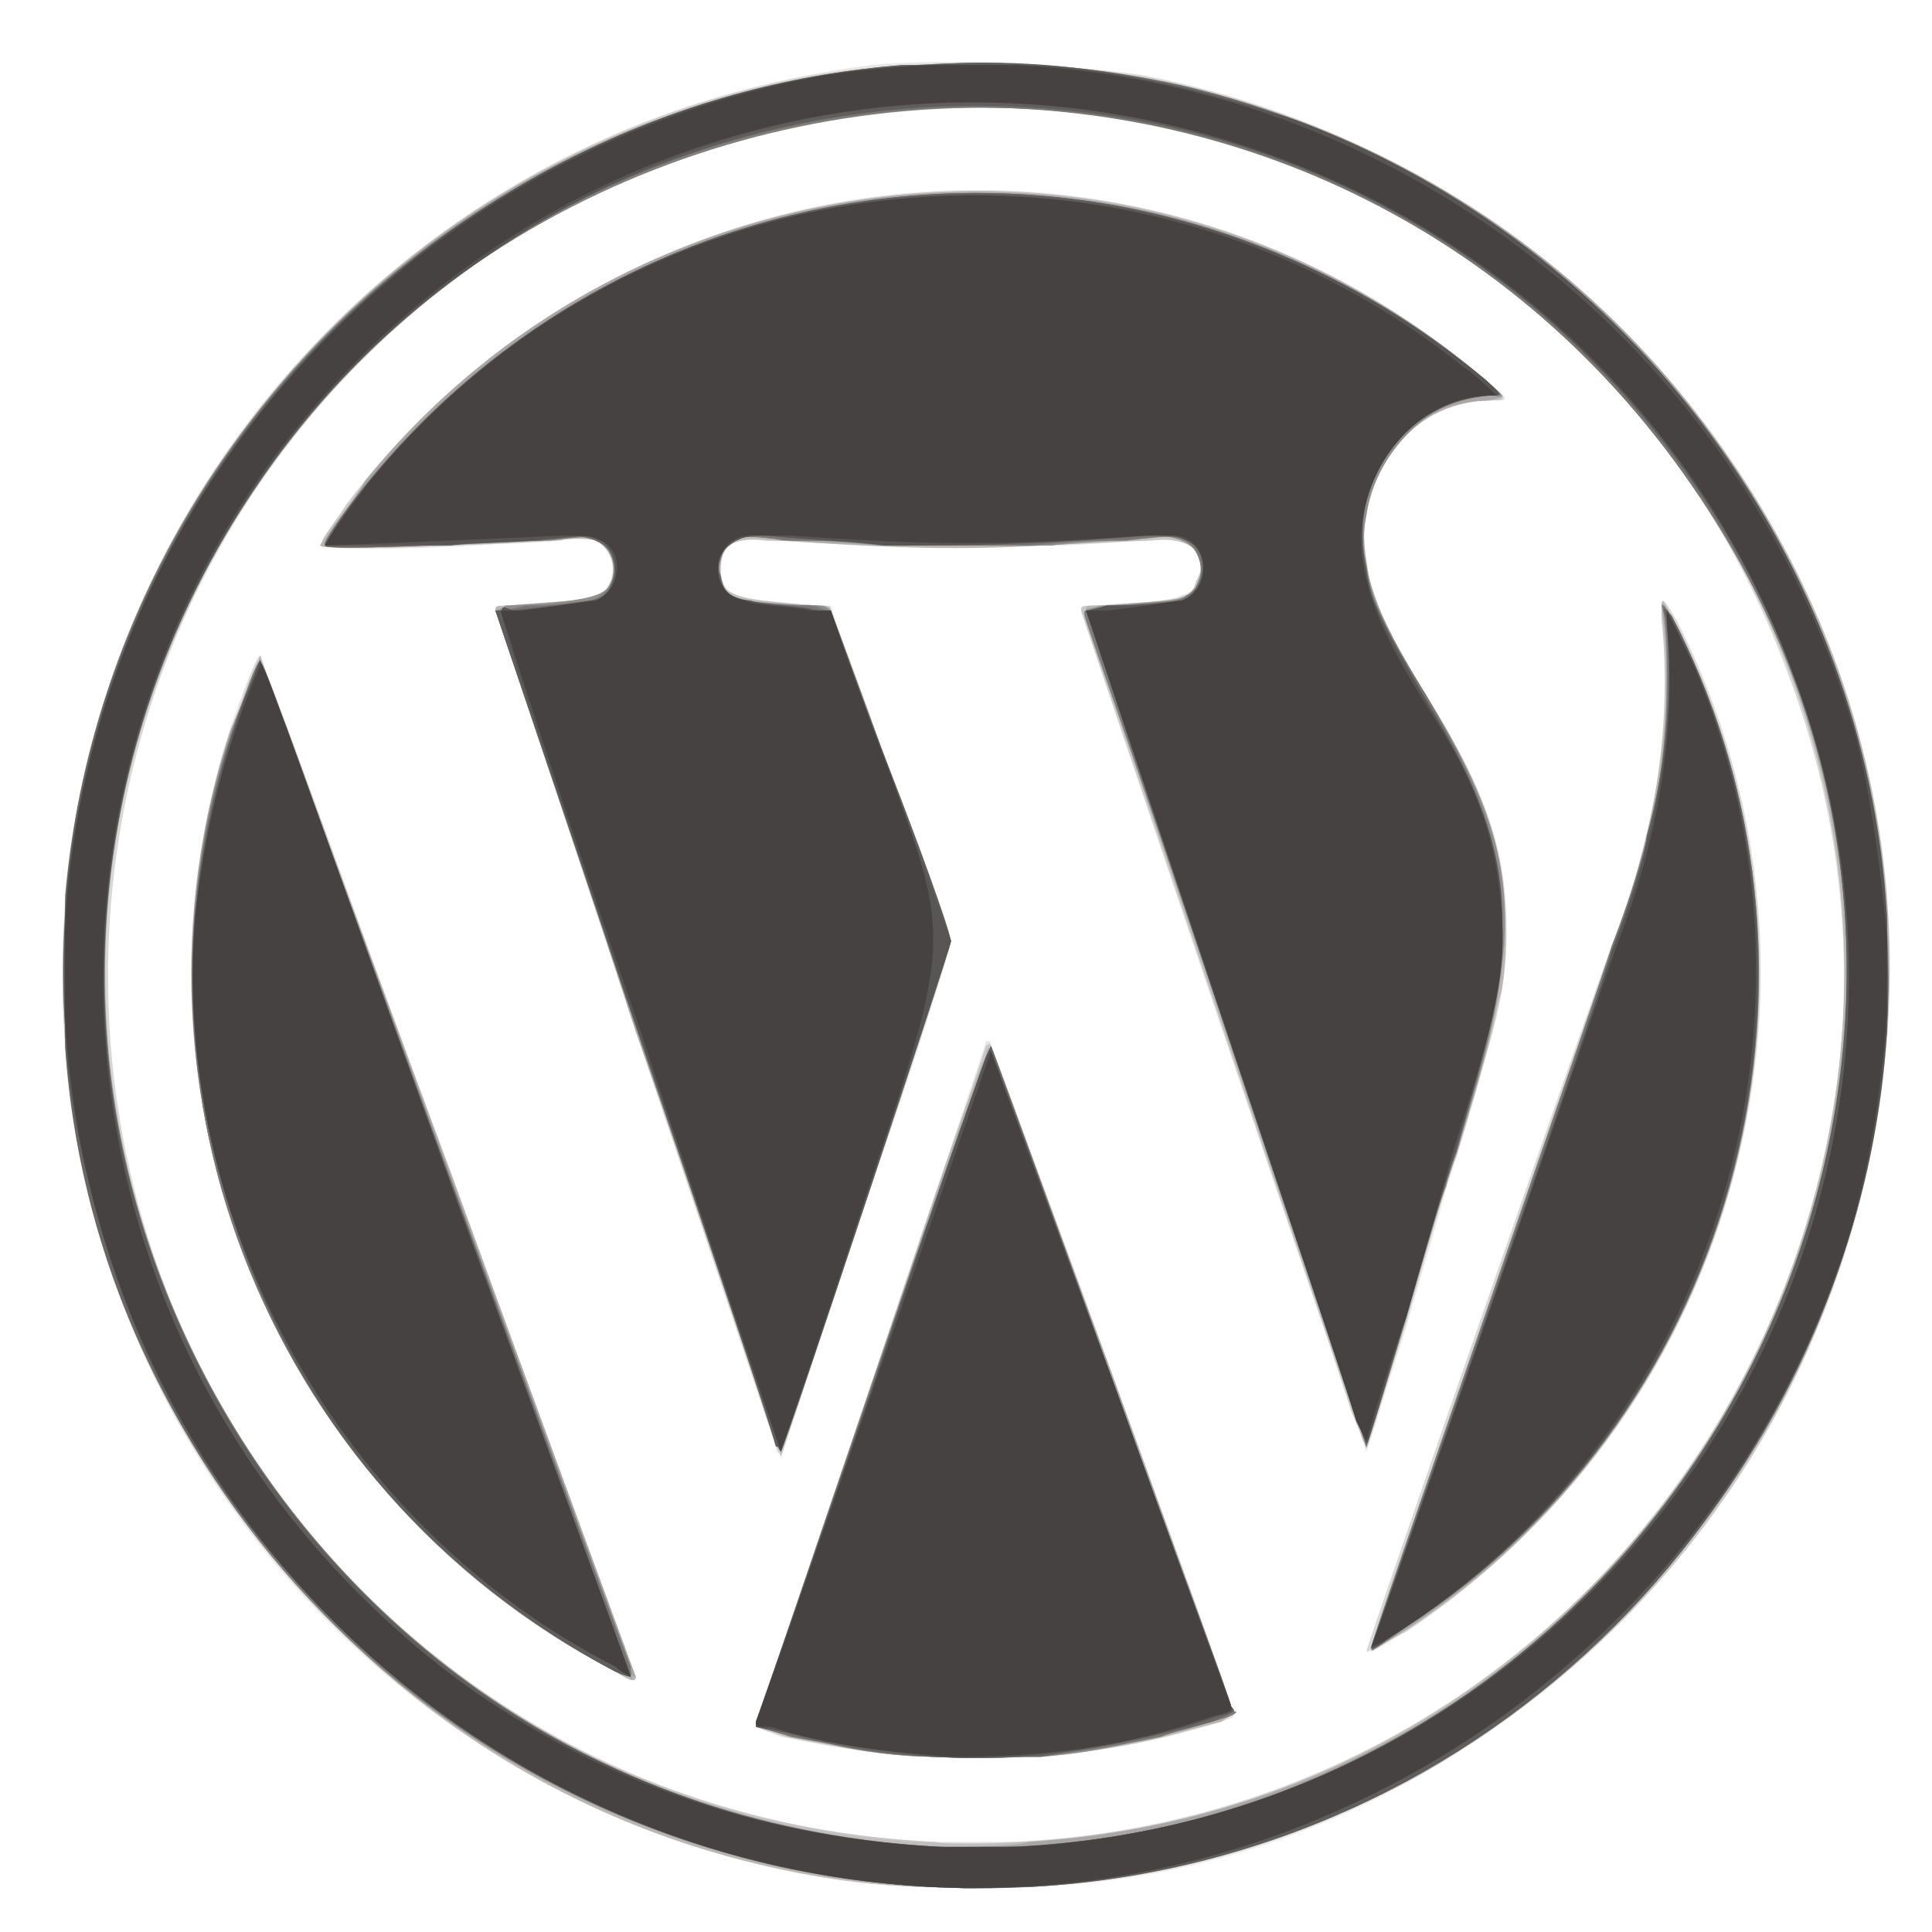
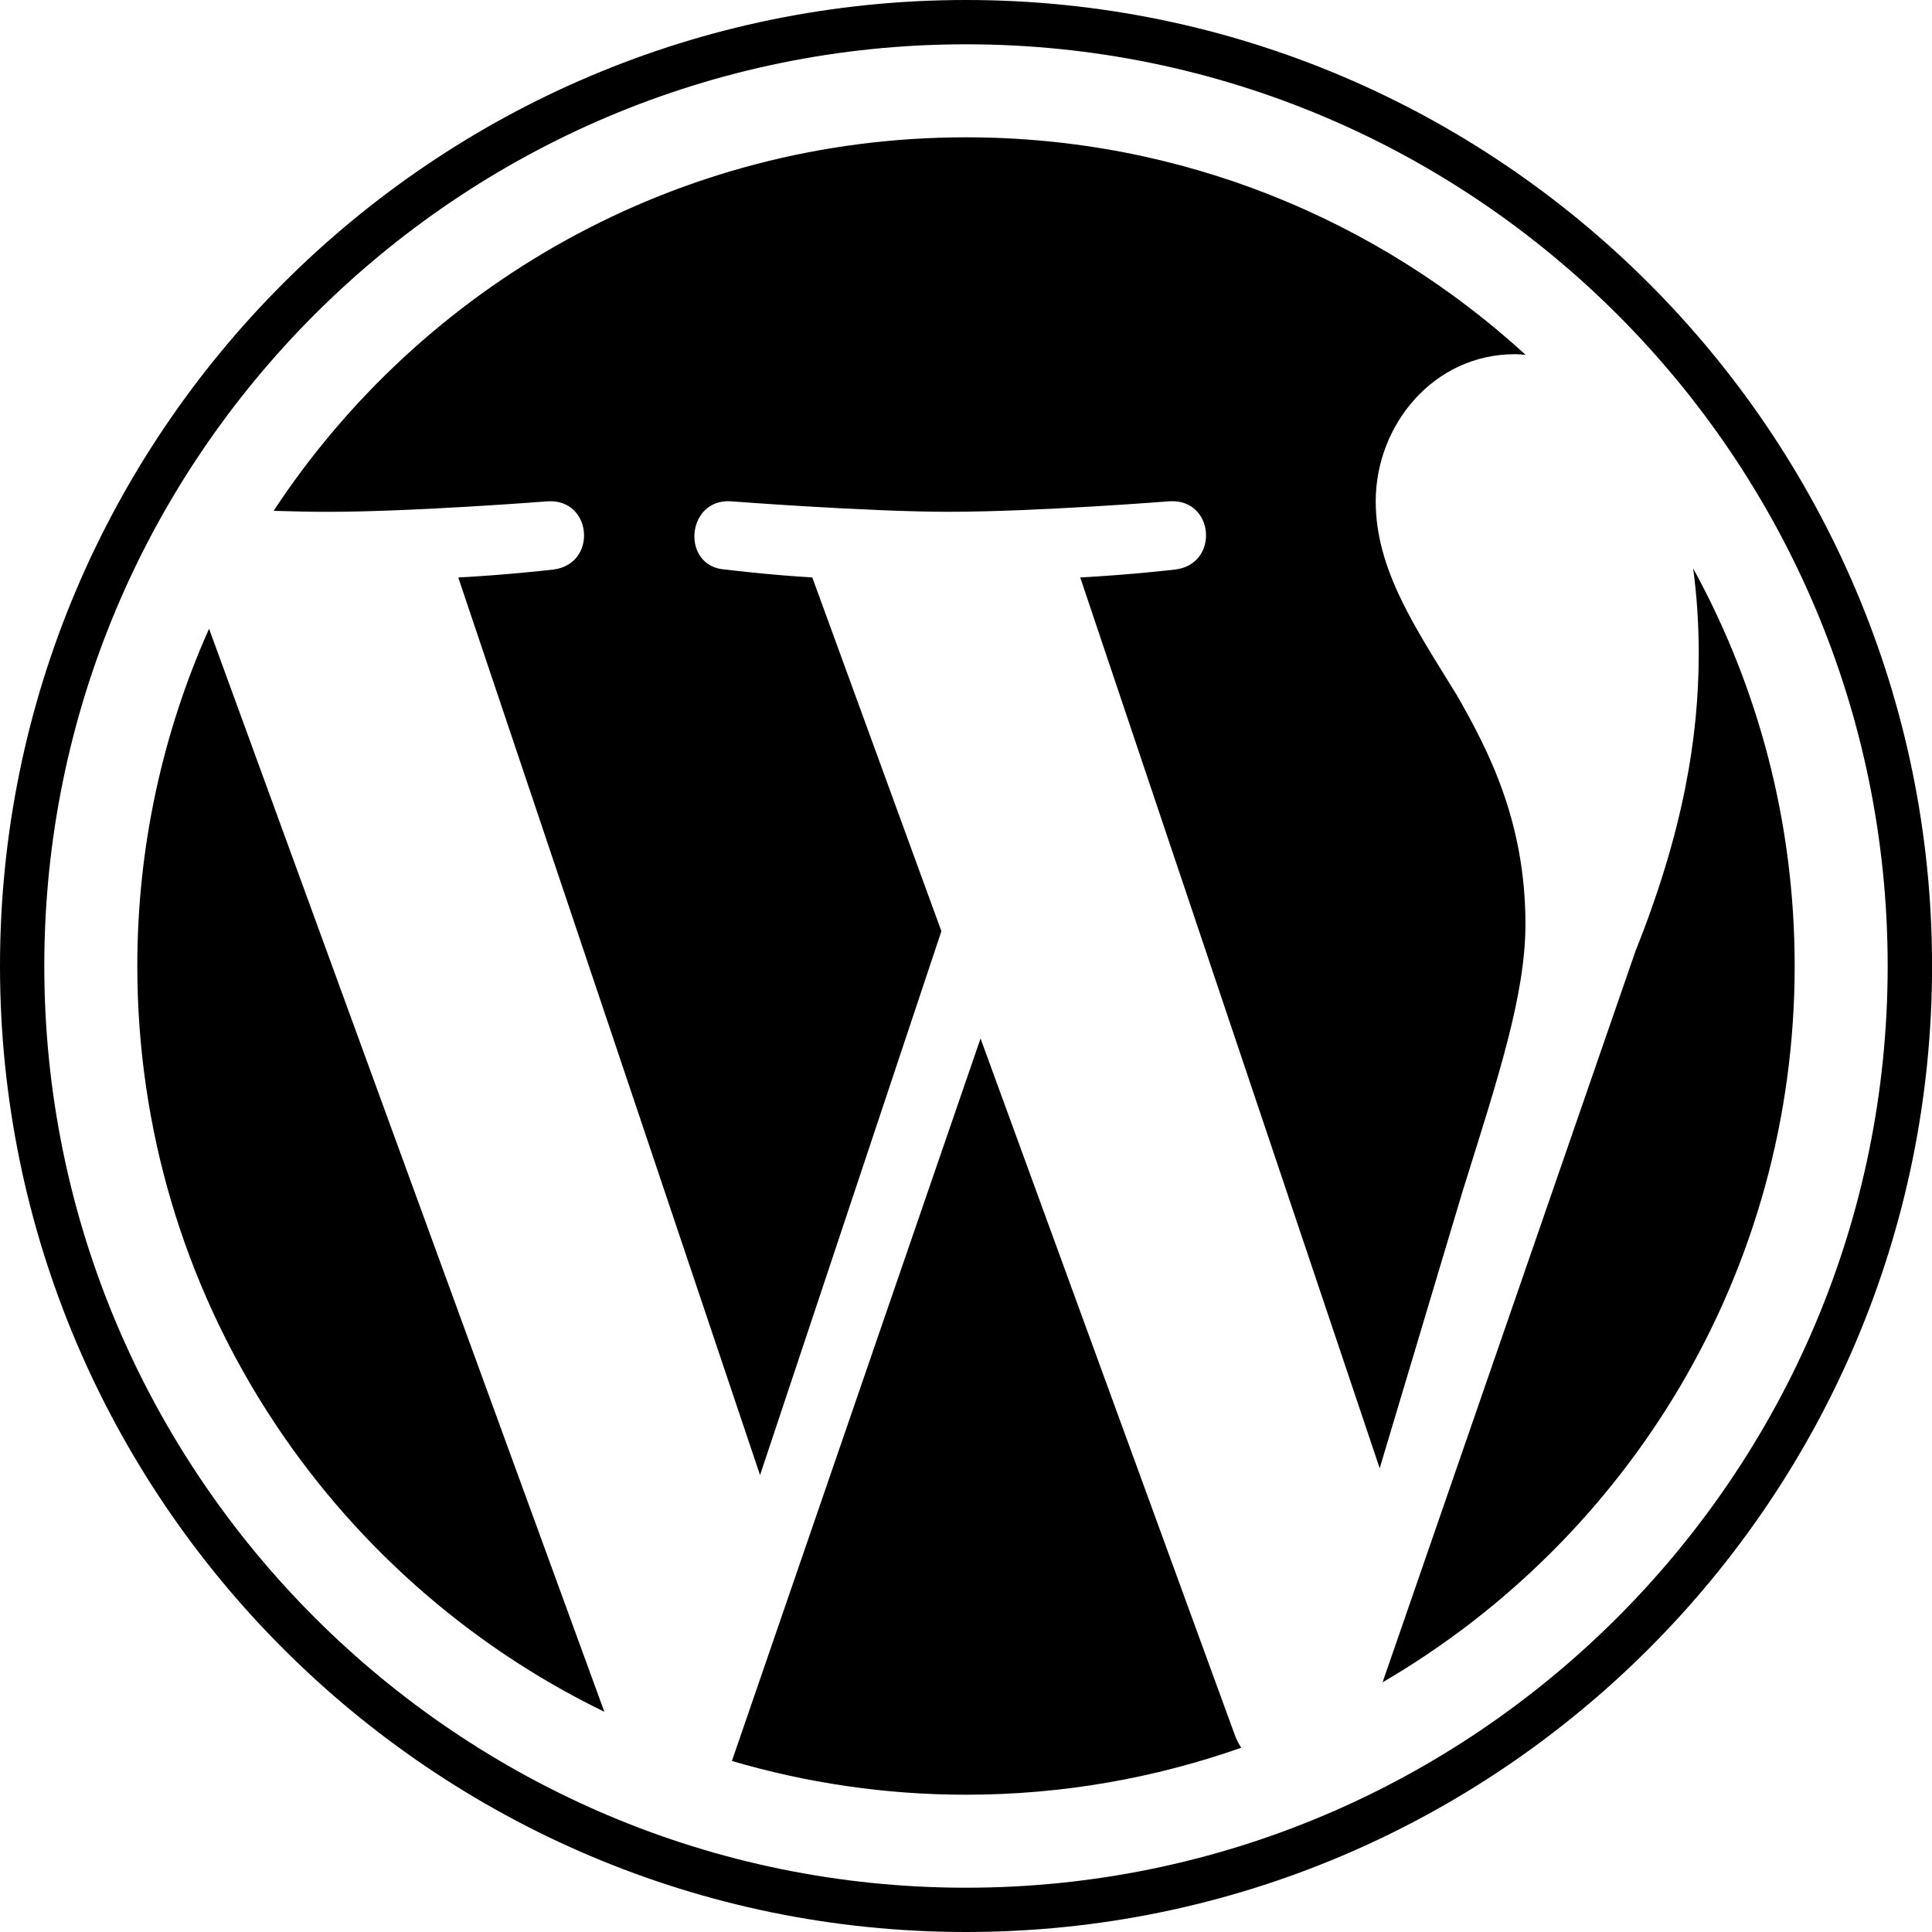
- <svg xmlns="http://www.w3.org/2000/svg" width="32" height="32" viewBox="0 0 3.86 3.86">
-   <g fill-rule="nonzero">
-     <path fill="#E8E7E7" d="M1.88 3.77c-0.68,-0.01 -1.32,-0.44 -1.6,-1.08 -0.09,-0.2 -0.14,-0.42 -0.15,-0.61 -0.01,-0.11 0,-0.28 0.01,-0.34 0.1,-0.85 0.75,-1.5 1.6,-1.61 0.1,-0.01 0.33,-0.01 0.44,0.01 0.8,0.1 1.44,0.71 1.57,1.51 0.03,0.17 0.03,0.43 0,0.59 -0.14,0.86 -0.89,1.52 -1.72,1.53 -0.04,0 -0.07,0 -0.08,0 0,0 -0.03,0 -0.07,0l0 0zm0.16 -0.09c1.34,-0.07 2.1,-1.59 1.35,-2.7 -0.71,-1.05 -2.26,-1.01 -2.92,0.06 -0.69,1.13 0.08,2.58 1.4,2.64 0.03,0 0.14,0 0.17,0zm-0.17 -0.17c-0.1,0 -0.21,-0.02 -0.31,-0.04 -0.05,-0.02 -0.05,-0.02 -0.05,-0.02 0,-0.01 0.46,-1.36 0.46,-1.37 0.01,0 0.01,0 0.01,0.01 0,0 0.11,0.29 0.24,0.65 0.13,0.36 0.24,0.66 0.24,0.67 0.01,0.02 0.01,0.02 -0.02,0.03 -0.19,0.06 -0.38,0.08 -0.57,0.07l0 0zm-0.62 -0.16c-0.65,-0.32 -1,-1.07 -0.82,-1.79 0.02,-0.09 0.08,-0.25 0.09,-0.25 0,0 0.75,2.04 0.75,2.04 0,0.01 -0.01,0.01 -0.02,0l0 0zm1.48 -0.05c0,-0.01 0.47,-1.36 0.49,-1.41 0.09,-0.24 0.13,-0.46 0.1,-0.67 0,-0.03 0,-0.03 0.03,0.02 0.37,0.73 0.11,1.62 -0.59,2.05 -0.02,0.01 -0.03,0.01 -0.03,0.01zm-1.17 -0.39c-0.02,-0.04 -0.57,-1.69 -0.57,-1.69 0,-0.01 0,-0.01 0.04,-0.01 0.11,-0.01 0.15,-0.01 0.16,-0.02 0.05,-0.02 0.04,-0.09 0,-0.11 -0.02,-0.01 -0.03,-0.01 -0.11,0 -0.21,0.02 -0.44,0.02 -0.44,0.01 0,-0.01 0.04,-0.06 0.07,-0.1 0.56,-0.72 1.6,-0.82 2.28,-0.21 0.02,0.01 0.02,0.02 0.01,0.02 -0.18,-0.01 -0.31,0.16 -0.27,0.34 0.02,0.07 0.04,0.13 0.12,0.26 0.19,0.3 0.2,0.46 0.07,0.88 -0.01,0.03 -0.02,0.07 -0.03,0.09 0,0.01 -0.04,0.14 -0.08,0.28 -0.07,0.22 -0.08,0.25 -0.08,0.25 0,0 -0.57,-1.67 -0.57,-1.68 0,-0.01 0,-0.01 0.03,-0.01 0.18,-0.01 0.2,-0.02 0.21,-0.06 0.01,-0.06 -0.03,-0.08 -0.1,-0.07 -0.04,0 -0.13,0.01 -0.2,0.01 -0.08,0 -0.27,0 -0.34,0 -0.08,0 -0.17,-0.01 -0.23,-0.01 -0.06,-0.01 -0.09,0.01 -0.09,0.05 0,0.06 0.02,0.07 0.19,0.08 0.02,0 0.03,0 0.03,0 0,0.01 0.24,0.67 0.24,0.67 0,0.01 -0.07,0.24 -0.17,0.52 -0.17,0.51 -0.17,0.52 -0.17,0.51l0 0z" />
-     <path fill="#D8D7D7" d="M1.84 3.77c-0.65,-0.02 -1.29,-0.47 -1.56,-1.08 -0.12,-0.27 -0.16,-0.53 -0.15,-0.83 0.03,-0.84 0.66,-1.56 1.49,-1.71 0.21,-0.03 0.45,-0.03 0.66,0 0.75,0.14 1.34,0.74 1.47,1.49 0.17,1.05 -0.57,2.01 -1.62,2.12 -0.06,0.01 -0.2,0.01 -0.29,0.01l0 0zm0.18 -0.09c1.18,-0.05 1.97,-1.24 1.55,-2.34 -0.39,-1.05 -1.66,-1.46 -2.58,-0.84 -0.98,0.66 -1.04,2.07 -0.12,2.81 0.32,0.26 0.74,0.39 1.15,0.37l0 0zm-0.14 -0.17c-0.11,0 -0.21,-0.02 -0.31,-0.04 -0.04,-0.01 -0.06,-0.02 -0.06,-0.02 0,0 0.46,-1.36 0.46,-1.36 0.01,-0.01 0,-0.02 0.25,0.66 0.13,0.36 0.24,0.66 0.24,0.66 0.01,0.02 0.01,0.01 -0.05,0.03 -0.17,0.06 -0.36,0.08 -0.53,0.07l0 0zm-0.65 -0.17c-0.66,-0.34 -0.99,-1.11 -0.78,-1.83 0.02,-0.08 0.06,-0.2 0.07,-0.2 0,0 0.75,2.04 0.75,2.04 0,0.01 -0.01,0.01 -0.04,-0.01zm1.5 -0.04c0,-0.01 0.48,-1.39 0.49,-1.41 0.09,-0.23 0.13,-0.46 0.1,-0.66 0,-0.04 0,-0.04 0.03,0.01 0.36,0.71 0.12,1.58 -0.54,2.02 -0.06,0.03 -0.08,0.04 -0.08,0.04l0 0zm-1.18 -0.41c-0.3,-0.89 -0.56,-1.67 -0.56,-1.67 0,-0.01 0.02,-0.01 0.04,-0.01 0.09,-0.01 0.15,-0.01 0.16,-0.02 0.05,-0.02 0.05,-0.09 0,-0.11 -0.01,-0.01 -0.02,-0.01 -0.09,0 -0.22,0.01 -0.45,0.02 -0.46,0.01 0,0 0.02,-0.03 0.05,-0.08 0.55,-0.73 1.6,-0.84 2.29,-0.24 0.03,0.03 0.03,0.03 0,0.03 -0.17,0 -0.29,0.16 -0.25,0.34 0.02,0.07 0.04,0.13 0.12,0.25 0.12,0.19 0.16,0.31 0.16,0.47 0,0.12 -0.02,0.19 -0.1,0.44 -0.01,0.04 -0.06,0.19 -0.1,0.33 -0.08,0.28 -0.08,0.27 -0.08,0.26 -0.01,0 -0.57,-1.67 -0.57,-1.67 0,-0.01 0,-0.01 0.08,-0.01 0.07,-0.01 0.11,-0.01 0.12,-0.02 0.05,-0.01 0.05,-0.09 0.01,-0.11 -0.02,-0.01 -0.04,-0.01 -0.12,0 -0.06,0 -0.12,0.01 -0.2,0.01 -0.06,0 -0.2,0 -0.26,0 -0.07,0 -0.17,-0.01 -0.23,-0.01 -0.06,-0.01 -0.07,-0.01 -0.08,0 -0.05,0.01 -0.06,0.09 -0.01,0.11 0.02,0.01 0.08,0.01 0.15,0.02 0.03,0 0.04,0 0.04,0.01 0,0 0.06,0.15 0.12,0.33 0.12,0.33 0.12,0.33 -0.05,0.84 -0.18,0.56 -0.17,0.53 -0.18,0.5z" />
-     <path fill="#C8C7C7" d="M1.84 3.77c-0.35,-0.01 -0.74,-0.16 -1.03,-0.4 -0.85,-0.68 -0.92,-1.94 -0.15,-2.71 0.37,-0.37 0.85,-0.56 1.38,-0.53 0.93,0.04 1.69,0.8 1.73,1.72 0.03,0.71 -0.32,1.35 -0.94,1.7 -0.3,0.16 -0.61,0.23 -0.99,0.22zm0.2 -0.09c1.34,-0.07 2.1,-1.57 1.36,-2.69 -0.69,-1.04 -2.22,-1.03 -2.9,0 -0.74,1.13 0.02,2.63 1.37,2.69 0.03,0.01 0.14,0.01 0.17,0zm-0.17 -0.17c-0.1,0 -0.2,-0.02 -0.3,-0.04 -0.05,-0.02 -0.06,-0.02 -0.06,-0.02 0,-0.01 0.42,-1.23 0.46,-1.36 0.01,-0.01 0.01,0 0.01,0.01 0.11,0.29 0.48,1.31 0.48,1.31 0.01,0.02 0.01,0.01 -0.02,0.02 -0.11,0.04 -0.23,0.07 -0.36,0.08 -0.03,0 -0.18,0 -0.21,0l0 0zm-0.63 -0.17c-0.72,-0.36 -1.05,-1.23 -0.74,-1.98 0.02,-0.05 0.02,-0.05 0.02,-0.04 0.01,0.01 0.75,2.03 0.75,2.03 0,0.01 -0.01,0 -0.03,-0.01zm1.5 -0.05c0,0 0.47,-1.37 0.49,-1.41 0.08,-0.23 0.11,-0.44 0.09,-0.64 0,-0.05 0,-0.05 0.03,0.01 0.35,0.7 0.13,1.56 -0.53,2 -0.07,0.04 -0.09,0.05 -0.08,0.04l0 0zm-1.18 -0.38c0,0 -0.13,-0.38 -0.29,-0.85 -0.15,-0.46 -0.28,-0.84 -0.28,-0.84 0,-0.01 0,-0.01 0.02,-0.01 0.11,-0.01 0.16,-0.01 0.17,-0.01 0.06,-0.02 0.06,-0.11 0,-0.13 -0.01,0 -0.02,0 -0.06,0.01 -0.15,0.01 -0.24,0.01 -0.36,0.01 -0.14,0 -0.13,0.01 -0.09,-0.05 0.55,-0.76 1.61,-0.88 2.32,-0.26 0.01,0.01 0.02,0.02 0,0.02 -0.13,-0.01 -0.25,0.1 -0.27,0.25 0,0.09 0.03,0.18 0.13,0.34 0.19,0.31 0.2,0.46 0.06,0.9 -0.01,0.05 -0.06,0.2 -0.1,0.34 -0.09,0.3 -0.08,0.26 -0.08,0.26 0,0 -0.01,-0.02 -0.03,-0.07 -0.09,-0.28 -0.54,-1.6 -0.54,-1.6 0,-0.01 0,-0.01 0.05,-0.01 0.15,-0.01 0.17,-0.01 0.18,-0.05 0.03,-0.05 -0.01,-0.09 -0.09,-0.08 -0.04,0 -0.13,0 -0.2,0.01 -0.08,0 -0.27,0 -0.34,0 -0.08,-0.01 -0.17,-0.01 -0.23,-0.01 -0.07,-0.01 -0.11,0.02 -0.09,0.08 0.01,0.03 0.04,0.04 0.2,0.05 0.01,0 0.02,0 0.02,0.01 0,0 0.24,0.66 0.24,0.66 0,0.01 -0.34,1.03 -0.34,1.03 0,0 0,0 0,0l0 0z" />
-     <path fill="#C0BEBE" d="M1.85 3.77c-1.2,-0.05 -2.02,-1.29 -1.62,-2.42 0.45,-1.29 2.11,-1.64 3.04,-0.66 1.13,1.2 0.23,3.15 -1.42,3.08l0 0zm0.2 -0.09c1.38,-0.08 2.12,-1.68 1.28,-2.78 -0.82,-1.08 -2.5,-0.85 -3,0.42 -0.46,1.17 0.46,2.44 1.72,2.36l0 0zm-0.19 -0.17c-0.1,-0.01 -0.19,-0.02 -0.29,-0.04 -0.05,-0.02 -0.06,-0.02 -0.06,-0.02 0,-0.01 0.46,-1.36 0.47,-1.36 0,0 -0.01,-0.04 0.24,0.66 0.13,0.36 0.24,0.66 0.24,0.66 0.01,0.02 0.01,0.01 -0.03,0.03 -0.12,0.04 -0.23,0.06 -0.37,0.07 -0.03,0 -0.16,0 -0.2,0zm-0.63 -0.17c-0.73,-0.38 -1.04,-1.25 -0.72,-2 0.01,-0.03 0.01,-0.03 0.01,-0.02 0.01,0 0.17,0.46 0.38,1.02 0.2,0.55 0.37,1.01 0.37,1.01 0,0.01 -0.01,0.01 -0.04,-0.01zm1.51 -0.04c0,-0.01 0.47,-1.37 0.49,-1.42 0.08,-0.22 0.12,-0.44 0.09,-0.65 0,-0.04 0,-0.04 0.02,0.01 0.37,0.72 0.12,1.61 -0.57,2.04 -0.03,0.02 -0.03,0.02 -0.03,0.02zm-1.18 -0.4c0,0 -0.57,-1.68 -0.57,-1.68 0,-0.01 0,-0.01 0.05,-0.01 0.16,-0.01 0.19,-0.02 0.19,-0.07 0,-0.06 -0.03,-0.07 -0.13,-0.06 -0.19,0.01 -0.36,0.02 -0.43,0.01 -0.03,0 -0.03,0 -0.01,-0.03 0.53,-0.77 1.62,-0.91 2.32,-0.29 0.03,0.03 0.03,0.02 0,0.03 -0.18,0 -0.3,0.18 -0.24,0.37 0.02,0.06 0.04,0.12 0.12,0.25 0.12,0.19 0.16,0.36 0.14,0.54 -0.01,0.08 -0.03,0.15 -0.09,0.35 -0.02,0.04 -0.06,0.19 -0.1,0.33 -0.08,0.25 -0.08,0.26 -0.08,0.25 -0.01,-0.01 -0.57,-1.67 -0.56,-1.67 0,-0.01 0.02,-0.01 0.04,-0.01 0.06,0 0.13,-0.01 0.14,-0.01 0.07,-0.02 0.06,-0.12 0,-0.13 -0.01,0 -0.04,0 -0.06,0.01 -0.21,0.01 -0.39,0.02 -0.52,0.01 -0.1,-0.01 -0.16,-0.01 -0.23,-0.01 -0.08,-0.01 -0.1,0.01 -0.1,0.06 0,0.05 0.02,0.06 0.2,0.07 0.01,0 0.02,0 0.02,0.01 0,0 0.24,0.65 0.24,0.66 0,0 -0.34,1.03 -0.34,1.03 0,0 0,0 0,-0.01l0 0z" />
-     <path fill="#B8B7B6" d="M1.85 3.77c-1.25,-0.05 -2.07,-1.38 -1.58,-2.53 0.52,-1.22 2.14,-1.5 3.03,-0.52 1.09,1.21 0.18,3.12 -1.45,3.05l0 0zm0.2 -0.09c1.23,-0.07 2,-1.38 1.46,-2.49 -0.57,-1.18 -2.19,-1.32 -2.96,-0.27 -0.83,1.13 -0.05,2.72 1.35,2.77 0.03,0 0.12,0 0.15,-0.01l0 0zm-0.18 -0.17c-0.1,0 -0.21,-0.02 -0.32,-0.05 -0.04,-0.01 -0.04,-0.01 -0.04,-0.01 0,0 0.04,-0.12 0.3,-0.89 0.08,-0.24 0.15,-0.44 0.16,-0.45 0,-0.02 0.01,-0.02 0.01,-0.01 0.02,0.04 0.48,1.3 0.48,1.31 0.01,0.02 0.01,0.01 -0.02,0.03 -0.19,0.05 -0.38,0.08 -0.57,0.07l0 0zm-0.63 -0.17c-0.72,-0.37 -1.04,-1.2 -0.75,-1.95 0.02,-0.05 0.03,-0.08 0.03,-0.08 0,0.01 0.74,2.04 0.75,2.04 0,0.01 -0.01,0.01 -0.03,-0.01l0 0zm1.5 -0.05c0,-0.01 0.47,-1.37 0.48,-1.39 0.09,-0.25 0.13,-0.49 0.1,-0.69 0,-0.02 0.01,0 0.04,0.07 0.34,0.7 0.1,1.54 -0.54,1.97 -0.06,0.04 -0.09,0.05 -0.08,0.04l0 0zm-1.18 -0.39c0,0 -0.57,-1.68 -0.57,-1.68 0,-0.01 0.01,-0.01 0.06,-0.01 0.1,-0.01 0.14,-0.01 0.15,-0.02 0.04,-0.03 0.03,-0.09 -0.01,-0.11 -0.01,-0.01 -0.03,-0.01 -0.11,0 -0.19,0.01 -0.44,0.02 -0.44,0.01 0,-0.01 0.11,-0.15 0.17,-0.21 0.58,-0.62 1.54,-0.66 2.17,-0.1 0.03,0.02 0.03,0.01 0,0.02 -0.17,0 -0.29,0.16 -0.25,0.34 0.01,0.07 0.05,0.14 0.13,0.28 0.12,0.19 0.17,0.37 0.14,0.56 -0.02,0.07 -0.04,0.15 -0.09,0.32 -0.02,0.06 -0.13,0.44 -0.18,0.59 0,0.01 0,0 -0.01,-0.02 0,-0.01 -0.13,-0.38 -0.28,-0.83 -0.25,-0.75 -0.28,-0.82 -0.27,-0.82 0,-0.01 0,-0.01 0.01,-0.01 0.02,0 0.14,-0.01 0.17,-0.01 0.06,-0.01 0.07,-0.11 0.01,-0.12 -0.01,-0.01 -0.01,-0.01 -0.12,0 -0.27,0.02 -0.39,0.02 -0.68,0 -0.03,-0.01 -0.06,-0.01 -0.07,-0.01 -0.07,0.01 -0.07,0.12 0,0.13 0.02,0 0.1,0.01 0.13,0.01 0.02,0 0.04,0 0.04,0.01 0,0 0.23,0.63 0.24,0.66 0,0.01 -0.34,1.03 -0.34,1.02l0 0z" />
-     <path fill="#A8A6A6" d="M1.86 3.77c-1.4,-0.07 -2.21,-1.65 -1.43,-2.83 0.78,-1.17 2.54,-1.06 3.16,0.21 0.6,1.24 -0.35,2.69 -1.73,2.62l0 0zm0.2 -0.09c1.38,-0.09 2.1,-1.66 1.29,-2.77 -0.73,-0.97 -2.21,-0.92 -2.87,0.11 -0.72,1.13 0.06,2.61 1.41,2.67 0.02,0 0.14,0 0.17,-0.01zm-0.18 -0.17c-0.08,0 -0.16,-0.01 -0.24,-0.03 -0.06,-0.01 -0.13,-0.03 -0.13,-0.03 0,0 0.46,-1.36 0.47,-1.36 0,0 -0.01,-0.03 0.24,0.65 0.13,0.36 0.24,0.66 0.24,0.67 0.01,0.02 0.01,0.01 -0.02,0.02 -0.18,0.06 -0.37,0.09 -0.56,0.08l0 0zm-0.65 -0.17c-0.68,-0.36 -1.01,-1.15 -0.77,-1.88 0.02,-0.05 0.06,-0.14 0.06,-0.14 0,-0.01 0.75,2.03 0.75,2.03 0,0 -0.01,0 -0.04,-0.01l0 0zm1.51 -0.05c0,0 0.47,-1.37 0.49,-1.41 0.09,-0.24 0.12,-0.45 0.09,-0.67 0,-0.01 0.04,0.05 0.06,0.11 0.31,0.72 0.05,1.56 -0.61,1.96 -0.03,0.02 -0.03,0.02 -0.03,0.01l0 0zm-1.47 -1.23c-0.15,-0.46 -0.28,-0.84 -0.28,-0.84 0,0 0.02,-0.01 0.04,-0.01 0.09,0 0.14,-0.01 0.16,-0.01 0.05,-0.02 0.05,-0.1 0,-0.12 -0.01,-0.01 -0.03,-0.01 -0.13,0 -0.2,0.01 -0.42,0.02 -0.41,0.01 0,-0.01 0.05,-0.08 0.08,-0.13 0.56,-0.69 1.59,-0.77 2.25,-0.19 0.03,0.03 0.03,0.02 -0.01,0.03 -0.15,0 -0.27,0.15 -0.24,0.32 0.01,0.08 0.04,0.14 0.12,0.28 0.11,0.18 0.15,0.31 0.15,0.47 0,0.1 -0.01,0.19 -0.09,0.42 -0.01,0.04 -0.06,0.19 -0.1,0.34 -0.08,0.27 -0.08,0.26 -0.08,0.26 0,0 -0.56,-1.67 -0.56,-1.67 0,-0.01 0,0 0.06,-0.01 0.09,-0.01 0.12,-0.01 0.14,-0.02 0.05,-0.02 0.04,-0.1 -0.01,-0.11 -0.01,-0.01 -0.03,-0.01 -0.11,0 -0.05,0 -0.12,0.01 -0.2,0.01 -0.06,0 -0.2,0 -0.26,0 -0.07,0 -0.17,-0.01 -0.23,-0.01 -0.02,-0.01 -0.05,-0.01 -0.06,-0.01 -0.08,0 -0.09,0.12 -0.01,0.13 0.01,0 0.09,0.01 0.13,0.01 0.02,0 0.04,0.01 0.04,0.01 0,0 0.05,0.15 0.12,0.33 0.12,0.33 0.12,0.33 -0.05,0.84 -0.09,0.29 -0.17,0.51 -0.17,0.51 0,0 -0.12,-0.36 -0.29,-0.84l0 0z" />
-     <path fill="#908E8E" d="M1.86 3.77c-1.43,-0.08 -2.22,-1.69 -1.4,-2.86 0.84,-1.21 2.69,-0.97 3.2,0.42 0.45,1.21 -0.51,2.51 -1.8,2.44l0 0zm0.18 -0.08c1.32,-0.07 2.09,-1.55 1.38,-2.67 -0.68,-1.08 -2.27,-1.08 -2.95,0.01 -0.7,1.12 0.07,2.59 1.4,2.66 0.03,0 0.14,0 0.17,0l0 0zm-0.17 -0.18c-0.1,-0.01 -0.2,-0.02 -0.3,-0.05 -0.05,-0.01 -0.06,-0.01 -0.06,-0.01 0,-0.01 0.46,-1.36 0.47,-1.36 0,0 0.11,0.3 0.24,0.66 0.13,0.36 0.24,0.66 0.24,0.66 0.01,0.01 0.01,0.01 -0.03,0.02 -0.11,0.04 -0.22,0.07 -0.35,0.08 -0.03,0 -0.18,0 -0.21,0l0 0zm-0.64 -0.17c-0.55,-0.29 -0.89,-0.9 -0.84,-1.5 0.01,-0.19 0.05,-0.34 0.12,-0.5 0.01,-0.02 0.01,-0.03 0.01,-0.02 0.01,0.02 0.74,2.03 0.74,2.03 0,0 0,0 -0.03,-0.01l0 0zm1.51 -0.05c0,-0.01 0.48,-1.38 0.49,-1.41 0.08,-0.23 0.12,-0.44 0.1,-0.64 -0.01,-0.04 -0.01,-0.04 0.02,0.01 0.35,0.7 0.12,1.56 -0.54,2 -0.05,0.04 -0.07,0.05 -0.07,0.04l0 0zm-1.18 -0.39c-0.01,-0.02 -0.57,-1.68 -0.57,-1.68 0,0 0.01,0 0.02,-0.01 0.19,-0.01 0.22,-0.02 0.22,-0.08 -0.01,-0.05 -0.03,-0.06 -0.11,-0.06 -0.15,0.02 -0.24,0.02 -0.36,0.02 -0.1,0 -0.11,0 -0.11,0 0,-0.01 0.04,-0.07 0.07,-0.11 0.54,-0.68 1.53,-0.79 2.21,-0.25 0.06,0.05 0.08,0.07 0.06,0.06 -0.11,-0.01 -0.24,0.1 -0.26,0.24 -0.02,0.1 0.01,0.18 0.12,0.36 0.19,0.31 0.2,0.46 0.07,0.88 -0.01,0.04 -0.03,0.09 -0.03,0.1 -0.01,0.02 -0.05,0.14 -0.09,0.28 -0.04,0.13 -0.07,0.24 -0.07,0.24 0,0 -0.56,-1.67 -0.56,-1.67 0,0 0.02,-0.01 0.04,-0.01 0.15,-0.01 0.17,-0.01 0.18,-0.04 0.03,-0.06 -0.01,-0.1 -0.09,-0.1 -0.04,0.01 -0.13,0.01 -0.2,0.02 -0.08,0 -0.27,0 -0.34,0 -0.08,-0.01 -0.17,-0.01 -0.23,-0.02 -0.03,0 -0.04,0 -0.05,0 -0.05,0.02 -0.06,0.1 -0.01,0.13 0.02,0 0.1,0.01 0.17,0.01 0.01,0 0.02,0.01 0.02,0.01 0,0 0.24,0.66 0.24,0.66 0,0.02 -0.34,1.03 -0.34,1.02l0 0z" />
-     <path fill="#81807F" d="M1.87 3.77c-1.06,-0.06 -1.84,-0.96 -1.73,-2.01 0.11,-1.05 1.1,-1.8 2.14,-1.6 1.12,0.21 1.78,1.38 1.37,2.44 -0.28,0.73 -1.02,1.21 -1.78,1.17l0 0zm0.15 -0.08c1.38,-0.04 2.16,-1.66 1.33,-2.78 -0.92,-1.22 -2.87,-0.75 -3.12,0.76 -0.17,1.05 0.68,2.05 1.73,2.02 0.01,0 0.04,0 0.06,0l0 0zm-0.15 -0.18c-0.1,-0.01 -0.2,-0.02 -0.3,-0.05 -0.05,-0.01 -0.06,-0.01 -0.06,-0.01 0,-0.01 0.46,-1.36 0.47,-1.36 0,0 0.11,0.3 0.24,0.66 0.13,0.36 0.24,0.66 0.24,0.66 0,0.01 0.01,0.01 0.01,0.01 0,0.01 -0.08,0.03 -0.14,0.04 -0.14,0.04 -0.31,0.06 -0.46,0.05l0 0zm-0.64 -0.18c-0.73,-0.38 -1.04,-1.23 -0.72,-1.98 0,-0.02 0.01,-0.03 0.01,-0.03 0,0 0.17,0.45 0.37,1.01 0.21,0.56 0.37,1.02 0.37,1.02 0,0 0,0 -0.03,-0.02l0 0zm1.51 -0.04c0,-0.02 0.48,-1.38 0.49,-1.41 0.07,-0.19 0.1,-0.35 0.1,-0.52 0,-0.05 0,-0.12 -0.01,-0.15 0,-0.01 0.02,0.02 0.04,0.07 0.34,0.73 0.08,1.59 -0.6,2 -0.02,0.02 -0.02,0.02 -0.02,0.01zm-1.18 -0.39c-0.01,-0.03 -0.57,-1.68 -0.57,-1.68 0,0 0.01,0 0.02,0 0.02,0 0.16,-0.02 0.17,-0.02 0.05,-0.01 0.06,-0.07 0.03,-0.11 -0.02,-0.02 -0.03,-0.02 -0.11,-0.01 -0.07,0 -0.12,0 -0.21,0.01 -0.05,0 -0.24,0 -0.24,0 -0.01,0 0.02,-0.04 0.05,-0.08 0.5,-0.67 1.44,-0.82 2.13,-0.35 0.05,0.03 0.17,0.12 0.17,0.13 0,0 -0.01,0 -0.02,0 -0.17,0.01 -0.29,0.17 -0.25,0.35 0.01,0.07 0.04,0.13 0.13,0.27 0.1,0.16 0.14,0.3 0.14,0.45 0,0.11 -0.02,0.2 -0.09,0.43 -0.01,0.04 -0.06,0.2 -0.1,0.34 -0.04,0.14 -0.08,0.26 -0.08,0.26 0,0 -0.56,-1.67 -0.56,-1.67 0,0 0,0 0.01,0 0.03,-0.01 0.17,-0.02 0.18,-0.02 0.06,-0.02 0.05,-0.11 -0.01,-0.13 0,0 -0.02,0 -0.06,0 -0.22,0.02 -0.39,0.02 -0.51,0.02 -0.07,-0.01 -0.14,-0.01 -0.18,-0.01 -0.11,-0.01 -0.11,-0.01 -0.12,-0.01 -0.05,0.02 -0.06,0.1 -0.01,0.13 0.01,0 0.1,0.01 0.16,0.01 0.02,0.01 0.03,0.01 0.03,0.01 0,0 0.24,0.66 0.24,0.66 0,0.01 -0.34,1.03 -0.34,1.02l0 0z" />
-     <path fill="#807E7D" d="M1.86 3.77c-0.9,-0.05 -1.61,-0.72 -1.72,-1.6 0,-0.03 0,-0.05 -0.01,-0.12 0,-0.03 0,-0.17 0,-0.2 0,-0.02 0,-0.04 0,-0.06 0.09,-1.01 0.99,-1.75 2,-1.65 0.87,0.08 1.56,0.78 1.63,1.65 0,0.01 0.01,0.04 0.01,0.05 0,0.04 0,0.18 0,0.21 0,0.02 -0.01,0.04 -0.01,0.06 -0.08,0.96 -0.94,1.71 -1.9,1.66l0 0zm0.15 -0.08c1.34,-0.05 2.13,-1.54 1.41,-2.67 -0.73,-1.15 -2.43,-1.06 -3.03,0.16 -0.58,1.18 0.31,2.56 1.62,2.51zm-0.13 -0.18c-0.08,0 -0.16,-0.01 -0.24,-0.03 -0.05,-0.01 -0.13,-0.03 -0.13,-0.03 0,0 0.46,-1.35 0.47,-1.36 0,0 -0.02,-0.03 0.24,0.66 0.13,0.36 0.24,0.66 0.24,0.66 0,0.01 0.01,0.01 0.01,0.01 0,0.01 -0.1,0.03 -0.15,0.05 -0.14,0.03 -0.31,0.05 -0.44,0.04zm-0.65 -0.17c-0.66,-0.35 -0.99,-1.11 -0.78,-1.82 0.02,-0.08 0.06,-0.2 0.07,-0.2 0,0 0.72,1.97 0.74,2.02 0,0.01 0.01,0.01 -0.03,0l0 0zm1.51 -0.05c0,0 0.47,-1.37 0.49,-1.41 0.08,-0.22 0.12,-0.44 0.1,-0.63 -0.01,-0.05 -0.01,-0.05 0.02,0 0.36,0.72 0.11,1.6 -0.57,2.02 -0.04,0.03 -0.04,0.03 -0.04,0.02l0 0zm-1.19 -0.42c-0.08,-0.22 -0.56,-1.65 -0.56,-1.65 0,0 0.01,0 0.01,0 0.08,-0.01 0.17,-0.02 0.18,-0.02 0.06,-0.02 0.06,-0.1 0.01,-0.12 -0.01,-0.01 -0.03,-0.01 -0.11,0 -0.2,0.01 -0.44,0.02 -0.43,0.01 0,-0.01 0.06,-0.09 0.09,-0.13 0.55,-0.67 1.54,-0.77 2.21,-0.21 0.05,0.04 0.05,0.04 0.03,0.04 -0.14,0 -0.26,0.13 -0.26,0.28 0,0.1 0.03,0.16 0.12,0.32 0.12,0.18 0.16,0.3 0.16,0.46 0,0.12 -0.01,0.2 -0.1,0.47 0,0.02 -0.05,0.16 -0.09,0.3 -0.04,0.15 -0.08,0.27 -0.08,0.27 0,0 -0.4,-1.19 -0.54,-1.59 -0.03,-0.09 -0.03,-0.08 -0.01,-0.08 0.03,0 0.16,-0.02 0.18,-0.02 0.06,-0.02 0.05,-0.12 -0.02,-0.13 0,0 -0.03,0 -0.06,0 -0.09,0.01 -0.11,0.01 -0.22,0.02 -0.06,0 -0.22,0 -0.28,0 -0.08,-0.01 -0.14,-0.01 -0.21,-0.01 -0.07,-0.01 -0.08,-0.01 -0.1,0 -0.05,0.02 -0.05,0.1 0,0.12 0.01,0 0.06,0.01 0.14,0.01 0.05,0.01 0.05,0.01 0.05,0.01 0.26,0.71 0.26,0.62 0.07,1.17 -0.09,0.28 -0.17,0.51 -0.17,0.51 0,0 -0.01,-0.01 -0.01,-0.03l0 0z" />
-     <path fill="#787675" d="M1.9 3.77c0,0 -0.02,0 -0.04,0 -1.07,-0.06 -1.87,-1.03 -1.71,-2.09 0.15,-1.05 1.17,-1.74 2.21,-1.51 0.77,0.18 1.34,0.85 1.4,1.63 0.01,0.01 0.01,0.03 0.01,0.05 0,0.02 0,0.17 0,0.2 0,0.01 0,0.03 -0.01,0.05 -0.06,0.87 -0.77,1.58 -1.64,1.66 -0.07,0.01 -0.21,0.01 -0.22,0.01zm0.12 -0.08c1.36,-0.06 2.14,-1.6 1.36,-2.72 -0.75,-1.09 -2.39,-0.98 -2.99,0.2 -0.59,1.17 0.31,2.57 1.63,2.52l0 0zm-0.14 -0.18c-0.1,-0.01 -0.2,-0.02 -0.3,-0.04 -0.03,-0.01 -0.07,-0.02 -0.07,-0.02 0,0 0.46,-1.36 0.47,-1.36 0,0 0.11,0.3 0.24,0.66 0.13,0.36 0.24,0.66 0.24,0.66 0,0.01 0.01,0.01 0,0.01 0,0.01 -0.07,0.03 -0.11,0.04 -0.15,0.04 -0.32,0.06 -0.47,0.05l0 0zm-0.65 -0.17c-0.71,-0.37 -1.03,-1.21 -0.74,-1.95 0.02,-0.04 0.03,-0.07 0.03,-0.07 0,0 0.65,1.77 0.74,2.01 0,0.02 0.01,0.02 -0.03,0.01l0 0zm1.51 -0.05c0,-0.01 0.47,-1.36 0.48,-1.4 0.09,-0.23 0.13,-0.45 0.11,-0.65 -0.01,-0.04 -0.01,-0.04 0.01,0 0.37,0.73 0.12,1.61 -0.58,2.04 -0.02,0.02 -0.02,0.02 -0.02,0.01l0 0zm-1.2 -0.46c-0.04,-0.1 -0.55,-1.61 -0.55,-1.61 0,0 0.02,0 0.06,-0.01 0.07,0 0.13,-0.01 0.14,-0.01 0.05,-0.02 0.05,-0.1 0,-0.13 -0.01,0 -0.02,0 -0.11,0.01 -0.06,0 -0.12,0 -0.2,0.01 -0.05,0 -0.23,0 -0.23,0 -0.01,0 0.03,-0.06 0.08,-0.12 0.56,-0.69 1.57,-0.78 2.24,-0.2 0.03,0.03 0.03,0.02 0.01,0.02 -0.16,0 -0.29,0.17 -0.25,0.34 0.01,0.08 0.04,0.13 0.12,0.26 0.11,0.19 0.15,0.3 0.15,0.46 0,0.11 -0.01,0.19 -0.09,0.44 -0.01,0.04 -0.06,0.19 -0.1,0.33 -0.04,0.15 -0.08,0.27 -0.08,0.27 0,0 -0.56,-1.66 -0.56,-1.67 0,0 -0.01,0 0.05,-0.01 0.1,0 0.14,-0.01 0.15,-0.02 0.04,-0.02 0.04,-0.09 0,-0.11 -0.02,-0.01 -0.04,-0.01 -0.12,0 -0.05,0 -0.11,0 -0.2,0.01 -0.06,0 -0.2,0 -0.26,0 -0.07,-0.01 -0.17,-0.01 -0.21,-0.01 -0.09,-0.01 -0.1,-0.01 -0.12,0 -0.04,0.03 -0.03,0.1 0.01,0.12 0.02,0 0.08,0.01 0.15,0.01 0.02,0.01 0.04,0.01 0.04,0.01 0,0 0.05,0.15 0.12,0.33 0.12,0.33 0.12,0.33 -0.05,0.84 -0.09,0.28 -0.17,0.51 -0.17,0.51 0,0 -0.01,-0.03 -0.02,-0.07l0 0z" />
-     <path fill="#696665" d="M1.91 3.77c0,0 -0.02,0 -0.04,0 -0.92,-0.05 -1.68,-0.78 -1.74,-1.68 0,-0.02 0,-0.04 0,-0.05 0,-0.01 0,-0.04 0,-0.09 0,-0.05 0,-0.09 0,-0.1 0,0 0,-0.02 0,-0.04 0.06,-0.88 0.8,-1.62 1.68,-1.68 0.02,0 0.04,0 0.04,0 0.1,-0.01 0.34,0.01 0.5,0.04 0.77,0.17 1.36,0.85 1.41,1.63 0.01,0.02 0.01,0.04 0.01,0.05 0,0.01 0,0.04 0,0.1 0,0.05 0,0.09 0,0.1 0,0 0,0.03 -0.01,0.05 -0.06,0.83 -0.72,1.53 -1.55,1.65 -0.09,0.01 -0.3,0.03 -0.3,0.02l0 0zm0.12 -0.08c1.32,-0.07 2.09,-1.51 1.41,-2.64 -0.66,-1.09 -2.24,-1.13 -2.94,-0.06 -0.75,1.13 0.02,2.63 1.38,2.7 0.03,0 0.12,0 0.15,0l0 0zm-0.14 -0.18c-0.11,0 -0.22,-0.02 -0.33,-0.05 -0.04,-0.01 -0.05,-0.01 -0.05,-0.02 0,0 0.47,-1.35 0.47,-1.35 0,0 0.11,0.3 0.24,0.66 0.13,0.36 0.24,0.66 0.24,0.66 0.01,0.01 0.01,0.01 -0.04,0.03 -0.11,0.03 -0.22,0.05 -0.34,0.07 -0.03,0 -0.13,0 -0.14,0 0,0 -0.02,0 -0.05,0l0 0zm-0.65 -0.17c-0.56,-0.29 -0.9,-0.9 -0.85,-1.51 0.02,-0.18 0.06,-0.34 0.13,-0.51 0,0 0.74,2.02 0.74,2.03 0,0 -0.01,0 -0.02,-0.01zm1.5 -0.05c0,0 0.47,-1.35 0.48,-1.38 0.04,-0.11 0.06,-0.16 0.07,-0.24 0.04,-0.14 0.05,-0.29 0.04,-0.43 -0.01,-0.03 -0.01,-0.03 0.01,-0.01 0.34,0.65 0.17,1.47 -0.41,1.93 -0.06,0.05 -0.19,0.14 -0.19,0.13l0 0zm-1.19 -0.42c-0.04,-0.11 -0.56,-1.65 -0.56,-1.65 0,0 0.01,0 0.02,0 0.19,-0.02 0.2,-0.02 0.21,-0.05 0.03,-0.06 -0.01,-0.1 -0.09,-0.1 -0.2,0.02 -0.48,0.03 -0.48,0.02 0,-0.01 0.06,-0.1 0.1,-0.14 0.56,-0.67 1.56,-0.76 2.22,-0.18 0.03,0.02 0.03,0.02 0.01,0.02 -0.16,0 -0.28,0.16 -0.26,0.33 0.02,0.08 0.04,0.14 0.13,0.28 0.11,0.18 0.15,0.3 0.15,0.46 0,0.11 -0.02,0.19 -0.1,0.45 -0.01,0.03 -0.05,0.17 -0.09,0.31 -0.04,0.13 -0.07,0.25 -0.08,0.25 0,0.01 0,0.02 0,0.02 0,-0.01 -0.56,-1.67 -0.56,-1.67 0,0 0.02,0 0.04,-0.01 0.09,0 0.14,-0.01 0.15,-0.01 0.05,-0.02 0.06,-0.1 0.01,-0.12 -0.02,-0.01 -0.03,-0.01 -0.06,-0.01 -0.29,0.02 -0.51,0.02 -0.79,0 -0.06,0 -0.1,0.03 -0.08,0.08 0.01,0.05 0.02,0.05 0.2,0.07 0.02,0 0.02,0 0.02,0 0,0.01 0.06,0.16 0.12,0.34 0.12,0.32 0.12,0.32 -0.05,0.83 -0.09,0.28 -0.17,0.51 -0.17,0.51 0,0 -0.01,-0.01 -0.01,-0.03l0 0z" />
-     <path fill="#605E5D" d="M1.91 3.77c-0.01,0 -0.02,0 -0.04,0 -0.77,-0.03 -1.46,-0.57 -1.67,-1.32 -0.07,-0.24 -0.09,-0.48 -0.06,-0.73 0.11,-0.85 0.81,-1.52 1.66,-1.59 0.02,0 0.04,0 0.05,0 0.62,-0.05 1.3,0.3 1.64,0.85 0.2,0.33 0.3,0.72 0.28,1.08 -0.08,0.94 -0.8,1.66 -1.71,1.71 -0.02,0 -0.05,0 -0.05,0 -0.04,0 -0.1,0 -0.1,0l0 0zm0.13 -0.08c1.34,-0.08 2.1,-1.59 1.36,-2.7 -0.75,-1.12 -2.41,-1.01 -3.01,0.19 -0.59,1.18 0.33,2.58 1.65,2.51zm-0.18 -0.18c-0.11,-0.01 -0.26,-0.04 -0.34,-0.06 -0.01,0 0.45,-1.35 0.46,-1.35 0,0 0.11,0.29 0.24,0.65 0.13,0.36 0.24,0.66 0.24,0.66 0.01,0.01 0,0.01 -0.03,0.02 -0.19,0.06 -0.38,0.09 -0.57,0.08l0 0zm-0.63 -0.17c-0.49,-0.26 -0.79,-0.72 -0.84,-1.28 -0.02,-0.21 0.02,-0.46 0.1,-0.67 0.02,-0.04 0.03,-0.07 0.03,-0.07 0,0 0.74,2.03 0.74,2.03 0,0 -0.01,0 -0.03,-0.01l0 0zm1.51 -0.05c0,0 0.48,-1.37 0.49,-1.41 0.09,-0.22 0.13,-0.5 0.1,-0.66 -0.01,-0.01 0,0 0.02,0.04 0.36,0.73 0.09,1.62 -0.61,2.03 0,0 0,0 0,0zm-1.19 -0.4c-0.02,-0.08 -0.56,-1.67 -0.56,-1.67 0,0 0.02,0 0.04,0 0.09,-0.01 0.15,-0.02 0.16,-0.02 0.06,-0.03 0.05,-0.11 -0.01,-0.13 -0.01,0 -0.01,0 -0.08,0 -0.07,0.01 -0.12,0.01 -0.2,0.02 -0.05,0 -0.25,0 -0.25,0 0,-0.01 0.05,-0.08 0.08,-0.12 0.56,-0.69 1.56,-0.78 2.24,-0.21 0.03,0.03 0.03,0.03 0.01,0.03 -0.17,0.01 -0.29,0.17 -0.26,0.34 0.02,0.07 0.05,0.13 0.13,0.27 0.11,0.18 0.15,0.3 0.15,0.47 0,0.1 -0.02,0.18 -0.09,0.43 -0.02,0.05 -0.06,0.19 -0.1,0.33 -0.08,0.26 -0.08,0.26 -0.08,0.25 -0.01,0 -0.56,-1.66 -0.56,-1.66 0,0 0,0 0.03,0 0.11,-0.01 0.15,-0.02 0.17,-0.02 0.06,-0.03 0.04,-0.12 -0.02,-0.13 -0.01,0 -0.03,0 -0.06,0 -0.29,0.02 -0.46,0.02 -0.75,0 -0.02,0 -0.04,0 -0.05,0 -0.06,0.01 -0.08,0.1 -0.02,0.13 0.01,0 0.06,0.01 0.17,0.02 0.02,0 0.25,0.6 0.26,0.66 0,0.01 -0.33,1.01 -0.34,1.02 0,0 0,-0.01 -0.01,-0.01l0 0z" />
-     <path fill="#585655" d="M1.92 3.77c0,0 -0.02,0 -0.04,0 -0.78,-0.03 -1.47,-0.57 -1.68,-1.33 -0.04,-0.12 -0.07,-0.3 -0.07,-0.4 0,0 0,-0.01 0,-0.01 0,0 0,-0.02 0,-0.04 0,-0.05 0,-0.13 0,-0.13 0,0 0,0 0,-0.01 0,-0.16 0.06,-0.42 0.15,-0.62 0.27,-0.63 0.89,-1.07 1.56,-1.1 0.01,0 0.02,0 0.02,0 0,0 0.09,0 0.13,0 0.02,0 0.04,0 0.04,0 0,0 0.01,0 0.01,0 0.14,0 0.37,0.05 0.55,0.11 0.67,0.25 1.14,0.89 1.18,1.59 0,0.02 0,0.03 0,0.03 0,0 0,0.18 0,0.18 0,0 0,0.01 0,0.02 -0.04,0.66 -0.46,1.27 -1.08,1.55 -0.21,0.1 -0.48,0.16 -0.69,0.16 -0.01,0 -0.02,0 -0.02,0 0,0 -0.01,0 -0.03,0 -0.02,0 -0.03,0 -0.03,0l0 0zm0.09 -0.08c0.97,-0.02 1.76,-0.9 1.68,-1.88 -0.12,-1.32 -1.6,-2.05 -2.7,-1.31 -1.01,0.67 -1.05,2.14 -0.07,2.86 0.3,0.21 0.71,0.35 1.04,0.33 0,0 0.03,0 0.05,0l0 0zm-0.13 -0.18c-0.11,-0.01 -0.18,-0.02 -0.27,-0.04 -0.04,-0.01 -0.1,-0.02 -0.1,-0.02 0,0 0.1,-0.3 0.23,-0.67 0.12,-0.36 0.23,-0.67 0.23,-0.67 0.01,-0.02 0.01,-0.02 0.01,-0.01 0,0 0.11,0.3 0.24,0.65 0.13,0.36 0.24,0.65 0.24,0.66 0,0.01 0.01,0.01 -0.03,0.02 -0.17,0.06 -0.38,0.09 -0.55,0.08l0 0zm-0.65 -0.18c-0.64,-0.33 -0.97,-1.06 -0.79,-1.76 0.02,-0.1 0.08,-0.26 0.08,-0.25 0.01,0.03 0.74,2.03 0.74,2.03 0,0 -0.01,-0.01 -0.03,-0.02zm1.51 -0.04c0.01,-0.02 0.48,-1.37 0.48,-1.39 0.09,-0.23 0.13,-0.45 0.11,-0.65 0,-0.02 0,-0.03 0,-0.03 0,-0.01 0.04,0.08 0.06,0.12 0.29,0.69 0.05,1.5 -0.58,1.91 -0.06,0.04 -0.07,0.05 -0.07,0.04zm-1.2 -0.46c-0.02,-0.04 -0.14,-0.42 -0.29,-0.84 -0.3,-0.9 -0.26,-0.77 -0.22,-0.77 0.1,-0.01 0.15,-0.02 0.17,-0.02 0.04,-0.03 0.04,-0.1 -0.01,-0.13 -0.01,0 -0.03,0 -0.12,0.01 -0.16,0.01 -0.36,0.01 -0.41,0.01 -0.01,0 -0.01,-0.01 0.04,-0.08 0.55,-0.72 1.59,-0.83 2.28,-0.24 0.02,0.02 0.02,0.02 0,0.02 -0.18,0.01 -0.29,0.17 -0.25,0.35 0.01,0.07 0.04,0.13 0.12,0.26 0.18,0.3 0.2,0.45 0.06,0.89 -0.01,0.04 -0.06,0.19 -0.1,0.33 -0.08,0.28 -0.08,0.27 -0.08,0.26 -0.01,-0.01 -0.56,-1.66 -0.56,-1.66 0,0 0.01,0 0.04,-0.01 0.1,0 0.14,-0.01 0.16,-0.01 0.05,-0.03 0.05,-0.1 0,-0.12 -0.02,-0.01 -0.03,-0.01 -0.09,-0.01 -0.21,0.02 -0.38,0.02 -0.51,0.02 -0.09,-0.01 -0.14,-0.01 -0.24,-0.02 -0.11,-0.01 -0.14,0.12 -0.03,0.13 0.03,0.01 0.11,0.01 0.13,0.02 0.02,0 0.03,0 0.03,0 0,0 0.24,0.66 0.24,0.66 0,0.01 -0.34,1.02 -0.34,1.02 0,0 -0.01,-0.03 -0.02,-0.07l0 0z" />
-     <path fill="#454241" d="M1.94 3.77c0,0 0.01,0 0.02,0 0.01,0 0,0 -0.01,0 -0.01,0 -0.02,0 -0.01,0l0 0zm-0.08 0c-0.94,-0.05 -1.68,-0.8 -1.73,-1.74 0,-0.02 0,-0.02 0,-0.01 0,0.01 0,-0.01 0,-0.03 0,-0.02 0,-0.06 0,-0.08 0,-0.03 0,-0.04 0,-0.03 0,0.01 0,0 0,-0.02 0.04,-0.85 0.68,-1.56 1.52,-1.71 0.07,-0.01 0.17,-0.02 0.23,-0.02 0.01,0 0.01,0 0,0 -0.02,0 0.07,0 0.11,0 0.02,0 0.04,0 0.03,0 -0.01,0 -0.01,0 0.01,0 0.79,0.04 1.47,0.59 1.68,1.35 0.03,0.12 0.05,0.28 0.06,0.39 0,0.02 0,0.02 0,0 0,-0.02 0,0.08 0,0.12 0,0.03 0,0.04 0,0.03 0,-0.01 0,-0.01 0,0 -0.01,0.16 -0.04,0.36 -0.1,0.52 -0.27,0.76 -1.01,1.27 -1.81,1.23l0 0zm0.17 -0.08c1.18,-0.06 1.97,-1.25 1.55,-2.35 -0.37,-1 -1.55,-1.43 -2.47,-0.92 -1.07,0.6 -1.22,2.06 -0.29,2.86 0.29,0.25 0.66,0.39 1.06,0.41 0.03,0 0.12,0 0.15,0l0 0zm-0.13 -0.18c-0.12,-0.01 -0.24,-0.02 -0.36,-0.06 -0.03,0 -0.03,0 -0.03,-0.01 0.01,-0.02 0.47,-1.34 0.47,-1.34 0,0 0.11,0.3 0.24,0.65 0.13,0.36 0.24,0.66 0.24,0.66 0,0.01 0,0.01 -0.04,0.02 -0.17,0.06 -0.33,0.08 -0.52,0.08zm-0.67 -0.18c-0.55,-0.28 -0.89,-0.89 -0.84,-1.5 0.02,-0.18 0.06,-0.34 0.13,-0.5 0,-0.01 0,-0.02 0.04,0.09 0.02,0.05 0.18,0.5 0.36,1 0.39,1.06 0.34,0.93 0.34,0.93 0,0 -0.02,-0.01 -0.03,-0.02l0 0zm1.51 -0.04c0.01,-0.02 0.48,-1.37 0.49,-1.4 0.09,-0.23 0.12,-0.45 0.1,-0.65 0,-0.01 0,-0.02 0,-0.02 0,0 0.03,0.06 0.05,0.1 0.3,0.69 0.06,1.51 -0.57,1.93 -0.06,0.04 -0.07,0.04 -0.07,0.04zm-1.46 -1.23c-0.16,-0.46 -0.28,-0.84 -0.28,-0.84 0,0 0.02,0 0.04,0 0.08,-0.01 0.14,-0.02 0.15,-0.02 0.05,-0.02 0.06,-0.1 0.01,-0.12 -0.02,-0.01 -0.03,-0.01 -0.08,-0.01 -0.2,0.01 -0.47,0.02 -0.47,0.02 0,-0.01 0.06,-0.09 0.09,-0.13 0.54,-0.66 1.51,-0.76 2.18,-0.23 0.03,0.02 0.07,0.06 0.07,0.06 0,0 0,0 -0.01,0 -0.15,0 -0.27,0.15 -0.26,0.31 0.01,0.08 0.03,0.15 0.13,0.31 0.1,0.15 0.14,0.27 0.15,0.41 0.01,0.12 -0.01,0.21 -0.1,0.49 -0.01,0.04 -0.05,0.18 -0.09,0.32 -0.05,0.14 -0.08,0.25 -0.08,0.25 0,0 -0.01,-0.02 -0.02,-0.04 -0.04,-0.13 -0.54,-1.62 -0.54,-1.62 0,0 0.02,0 0.04,0 0.09,-0.01 0.14,-0.02 0.15,-0.02 0.06,-0.02 0.06,-0.12 -0.01,-0.13 -0.01,0 -0.02,0 -0.06,0 -0.29,0.02 -0.43,0.02 -0.71,0 -0.03,0 -0.07,0 -0.08,0 -0.08,0 -0.09,0.12 -0.01,0.13 0.01,0.01 0.09,0.01 0.13,0.02 0.02,0 0.04,0 0.04,0 0,0 0.05,0.15 0.12,0.33 0.12,0.33 0.12,0.33 -0.05,0.84 -0.09,0.28 -0.17,0.51 -0.17,0.51 0,0 -0.13,-0.38 -0.28,-0.84l0 0z" />
-   </g>
+ <svg xmlns="http://www.w3.org/2000/svg" viewBox="0 0 122.52 122.523" fill="currentColor">
+   <path d="m8.708 61.26c0 20.802 12.089 38.779 29.619 47.298l-25.069-68.686c-2.916 6.536-4.55 13.769-4.55 21.388z" />
+   <path d="m96.74 58.608c0-6.495-2.333-10.993-4.334-14.494-2.664-4.329-5.161-7.995-5.161-12.324 0-4.831 3.664-9.328 8.825-9.328.233 0 .454.029.681.042-9.35-8.566-21.807-13.796-35.489-13.796-18.36 0-34.513 9.42-43.91 23.688 1.233.037 2.395.063 3.382.063 5.497 0 14.006-.667 14.006-.667 2.833-.167 3.167 3.994.337 4.329 0 0-2.847.335-6.015.501l19.138 56.925 11.501-34.493-8.188-22.434c-2.83-.166-5.511-.501-5.511-.501-2.832-.166-2.5-4.496.332-4.329 0 0 8.679.667 13.843.667 5.496 0 14.006-.667 14.006-.667 2.835-.167 3.168 3.994.337 4.329 0 0-2.853.335-6.015.501l18.992 56.494 5.242-17.517c2.272-7.269 4.001-12.49 4.001-16.989z" />
+   <path d="m62.184 65.857-15.768 45.819c4.708 1.384 9.687 2.141 14.846 2.141 6.12 0 11.989-1.058 17.452-2.979-.141-.225-.269-.464-.374-.724z" />
+   <path d="m107.376 36.046c.226 1.674.354 3.471.354 5.404 0 5.333-.996 11.328-3.996 18.824l-16.053 46.413c15.624-9.111 26.133-26.038 26.133-45.426.001-9.137-2.333-17.729-6.438-25.215z" />
+   <path d="m61.262 0c-33.779 0-61.262 27.481-61.262 61.26 0 33.783 27.483 61.263 61.262 61.263 33.778 0 61.265-27.48 61.265-61.263-.001-33.779-27.487-61.26-61.265-61.26zm0 119.715c-32.23 0-58.453-26.223-58.453-58.455 0-32.23 26.222-58.451 58.453-58.451 32.229 0 58.45 26.221 58.45 58.451 0 32.232-26.221 58.455-58.45 58.455z" />
</svg>
